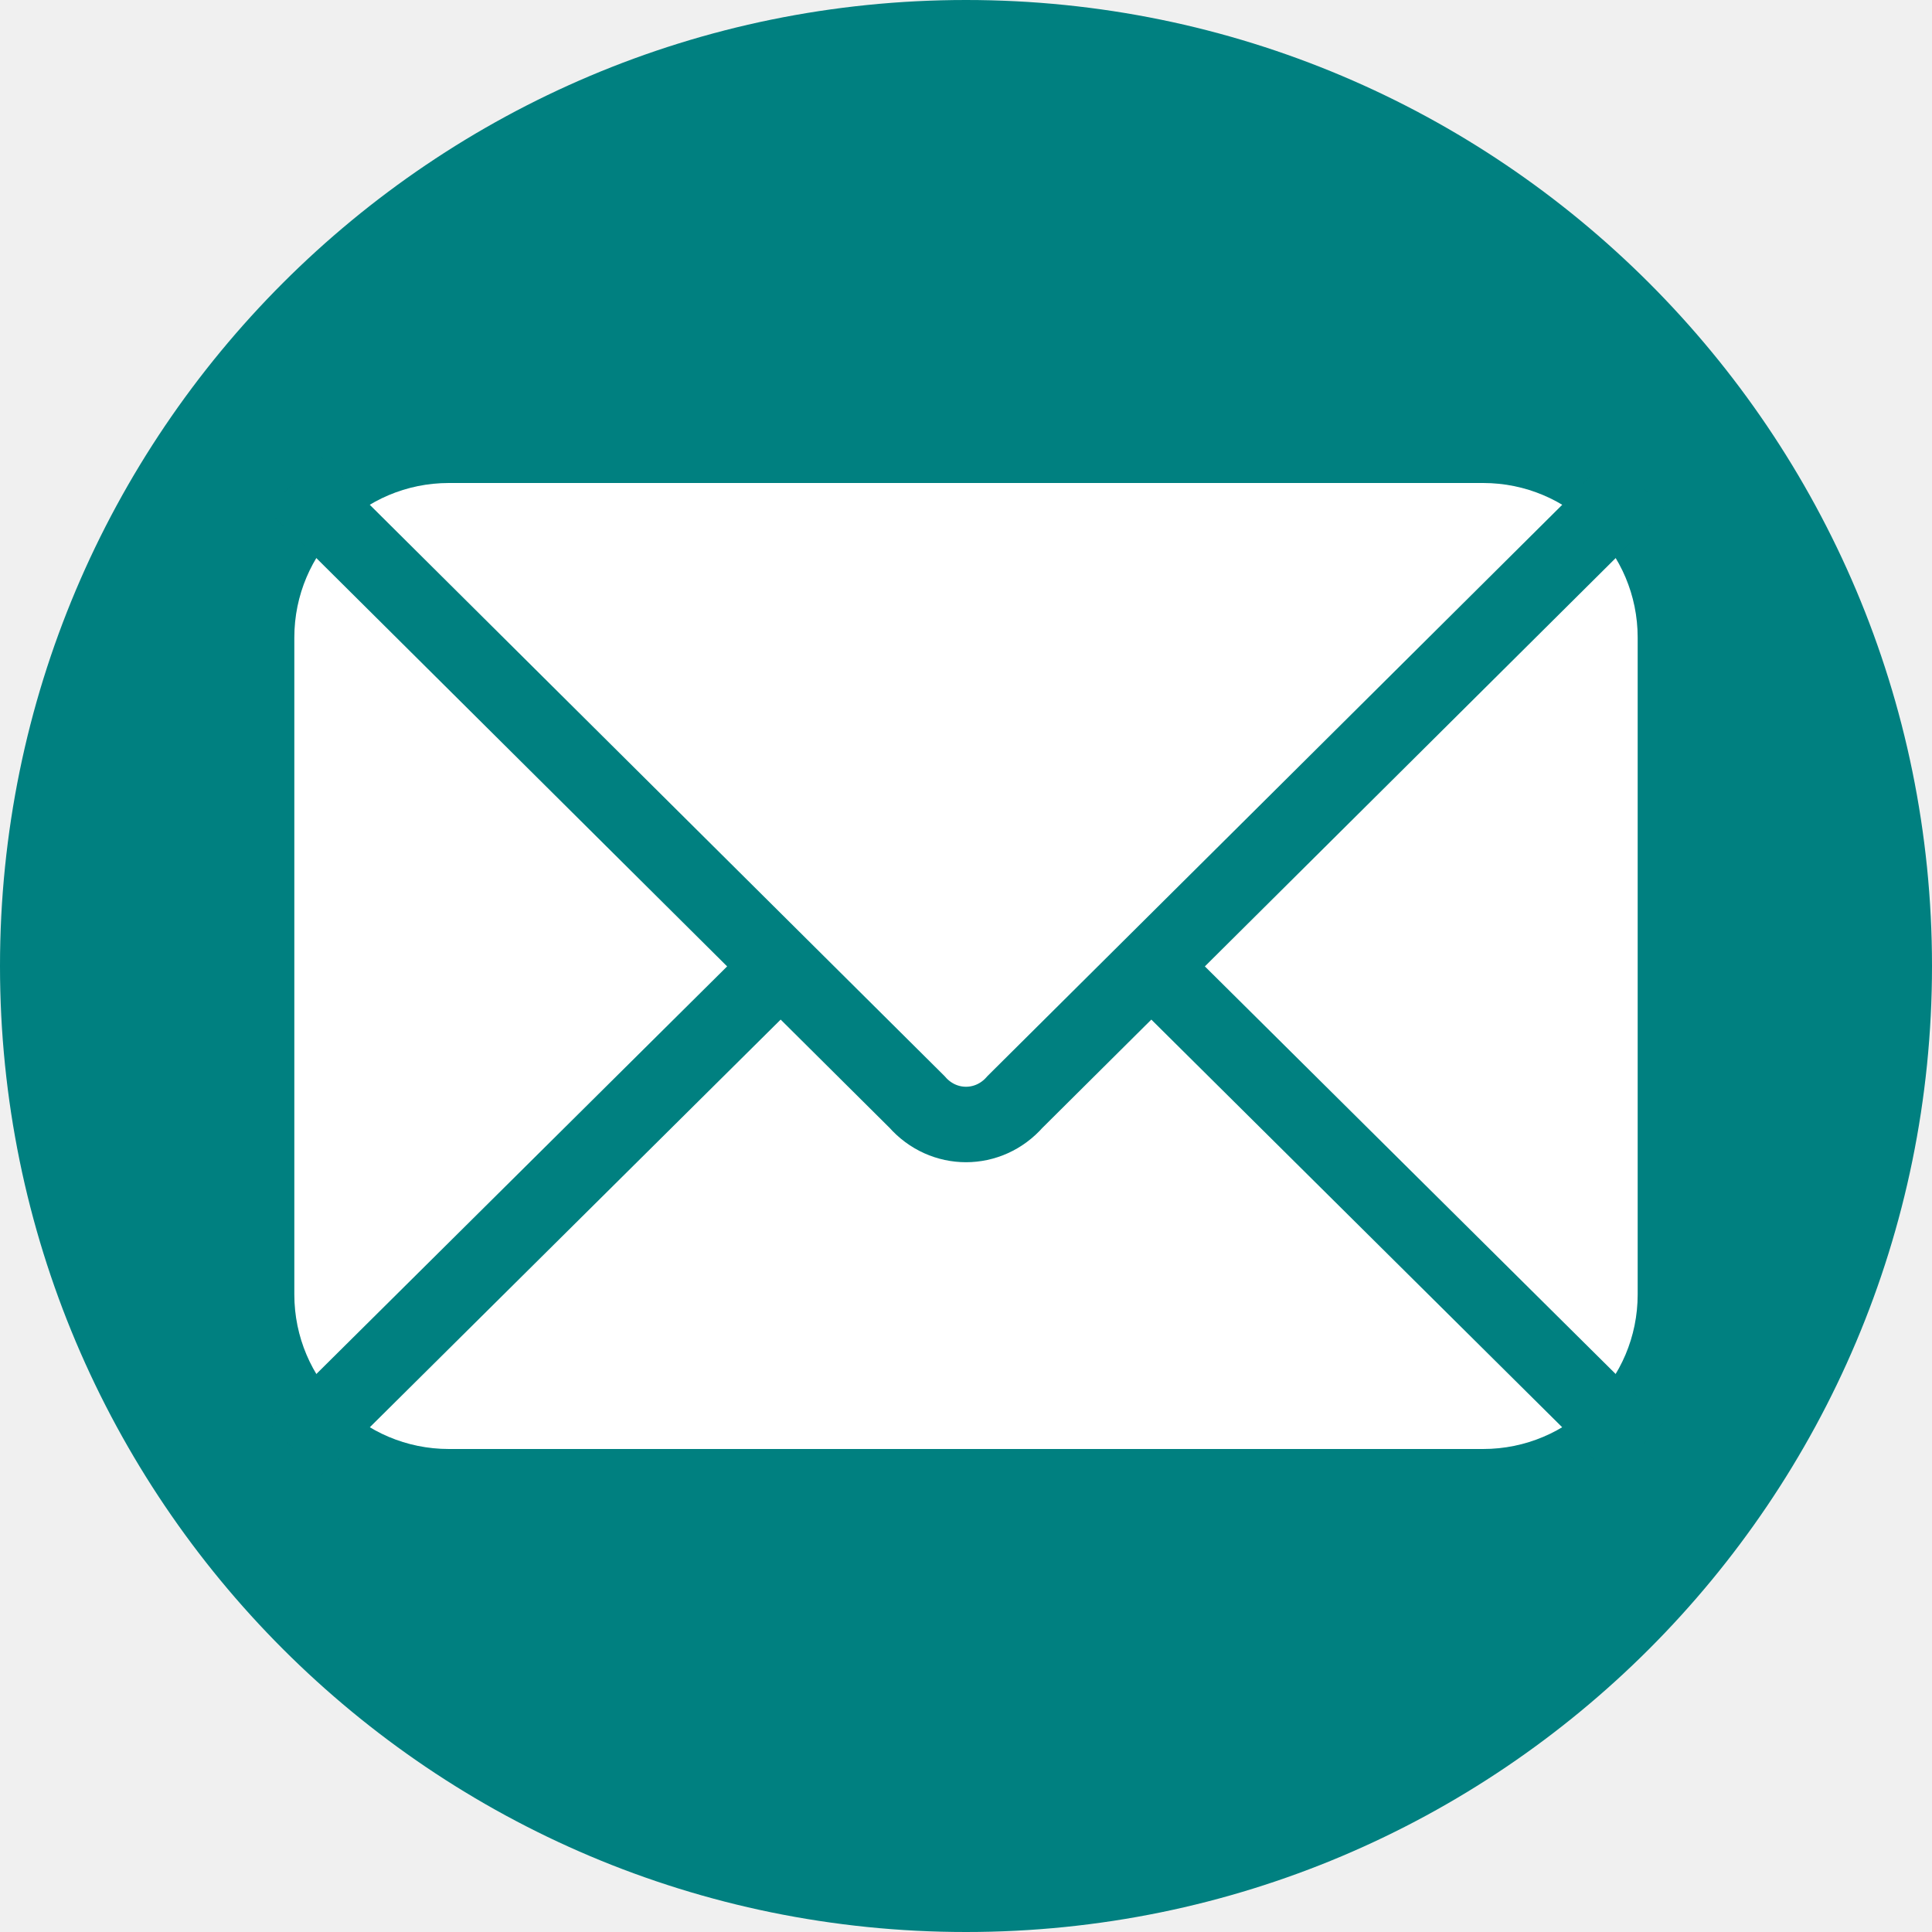
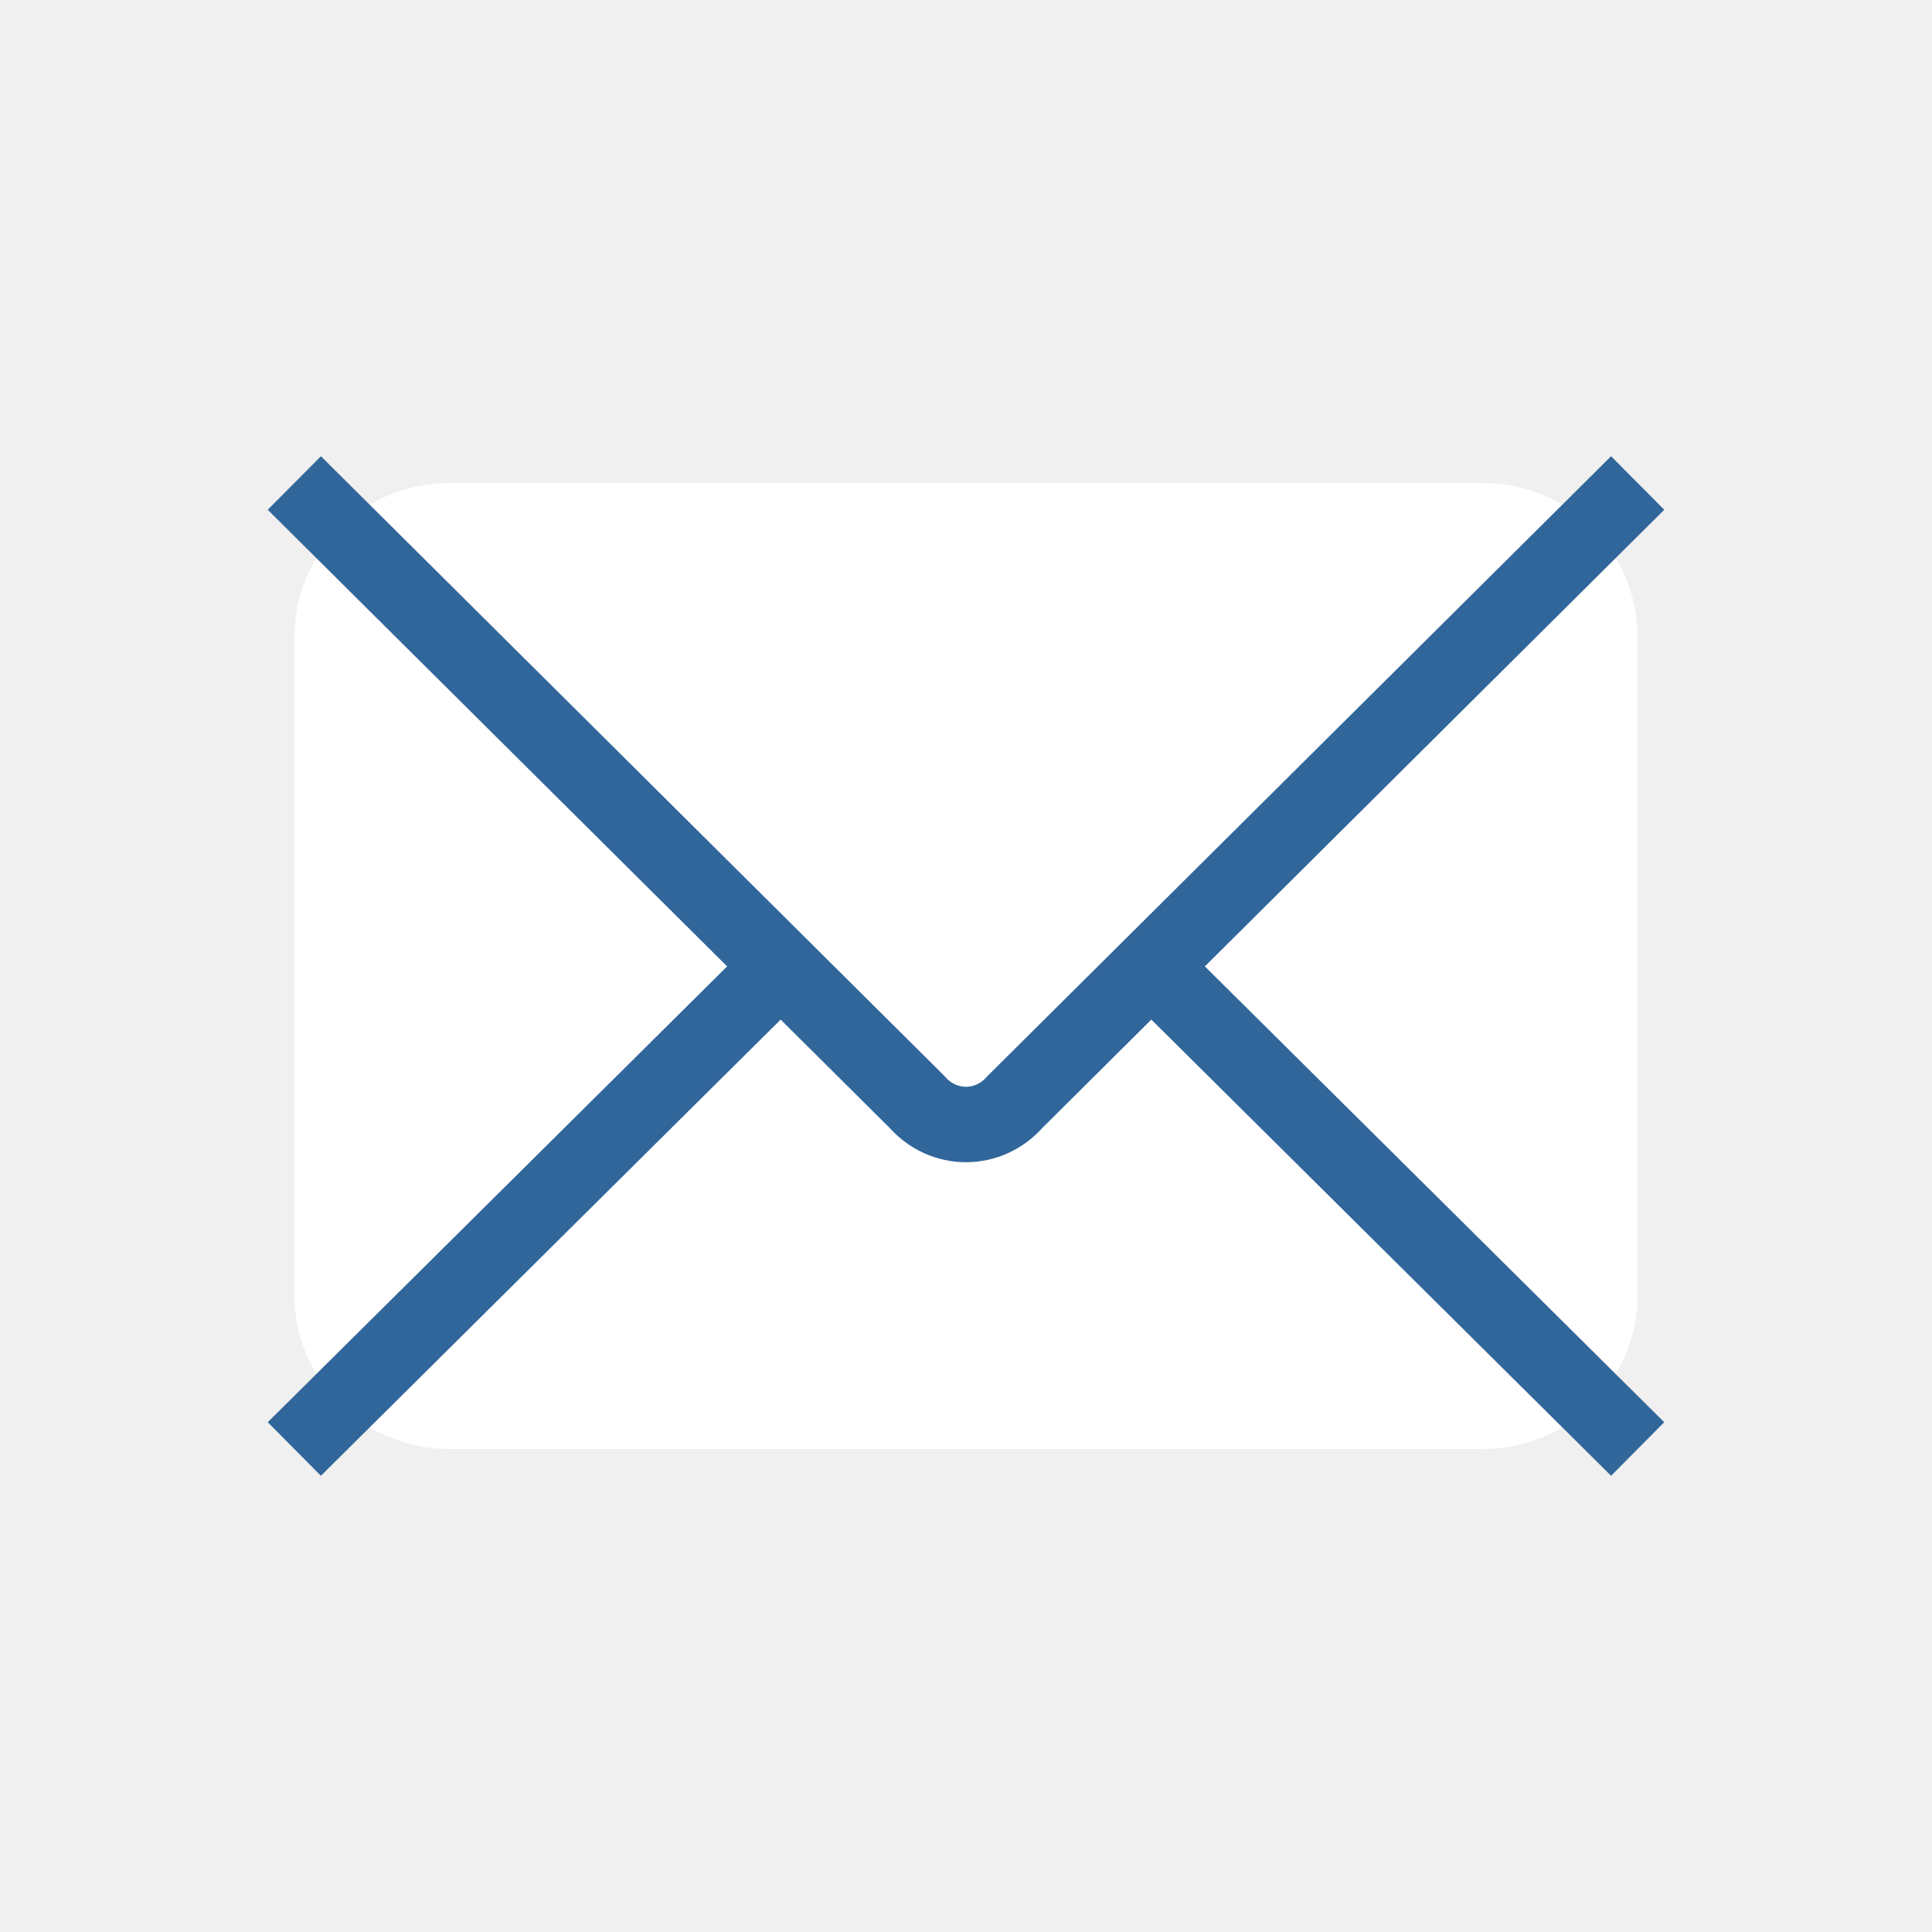
<svg xmlns="http://www.w3.org/2000/svg" aria-label="Email" role="img" viewBox="0 0 512 512">
-   <rect width="512" height="512" rx="50%" fill="teal" />
  <rect width="356" height="256" x="78" y="128" fill="#fff" rx="8%" />
-   <path fill="none" stroke="teal" stroke-width="20" d="M434 128L269 292c-7 8-19 8-26 0L78 128m0 256l129-128m227 128L305 256" />
+   <path fill="none" stroke="#31669b" stroke-width="20" d="M434 128L269 292c-7 8-19 8-26 0L78 128m0 256l129-128m227 128L305 256" />
</svg>
